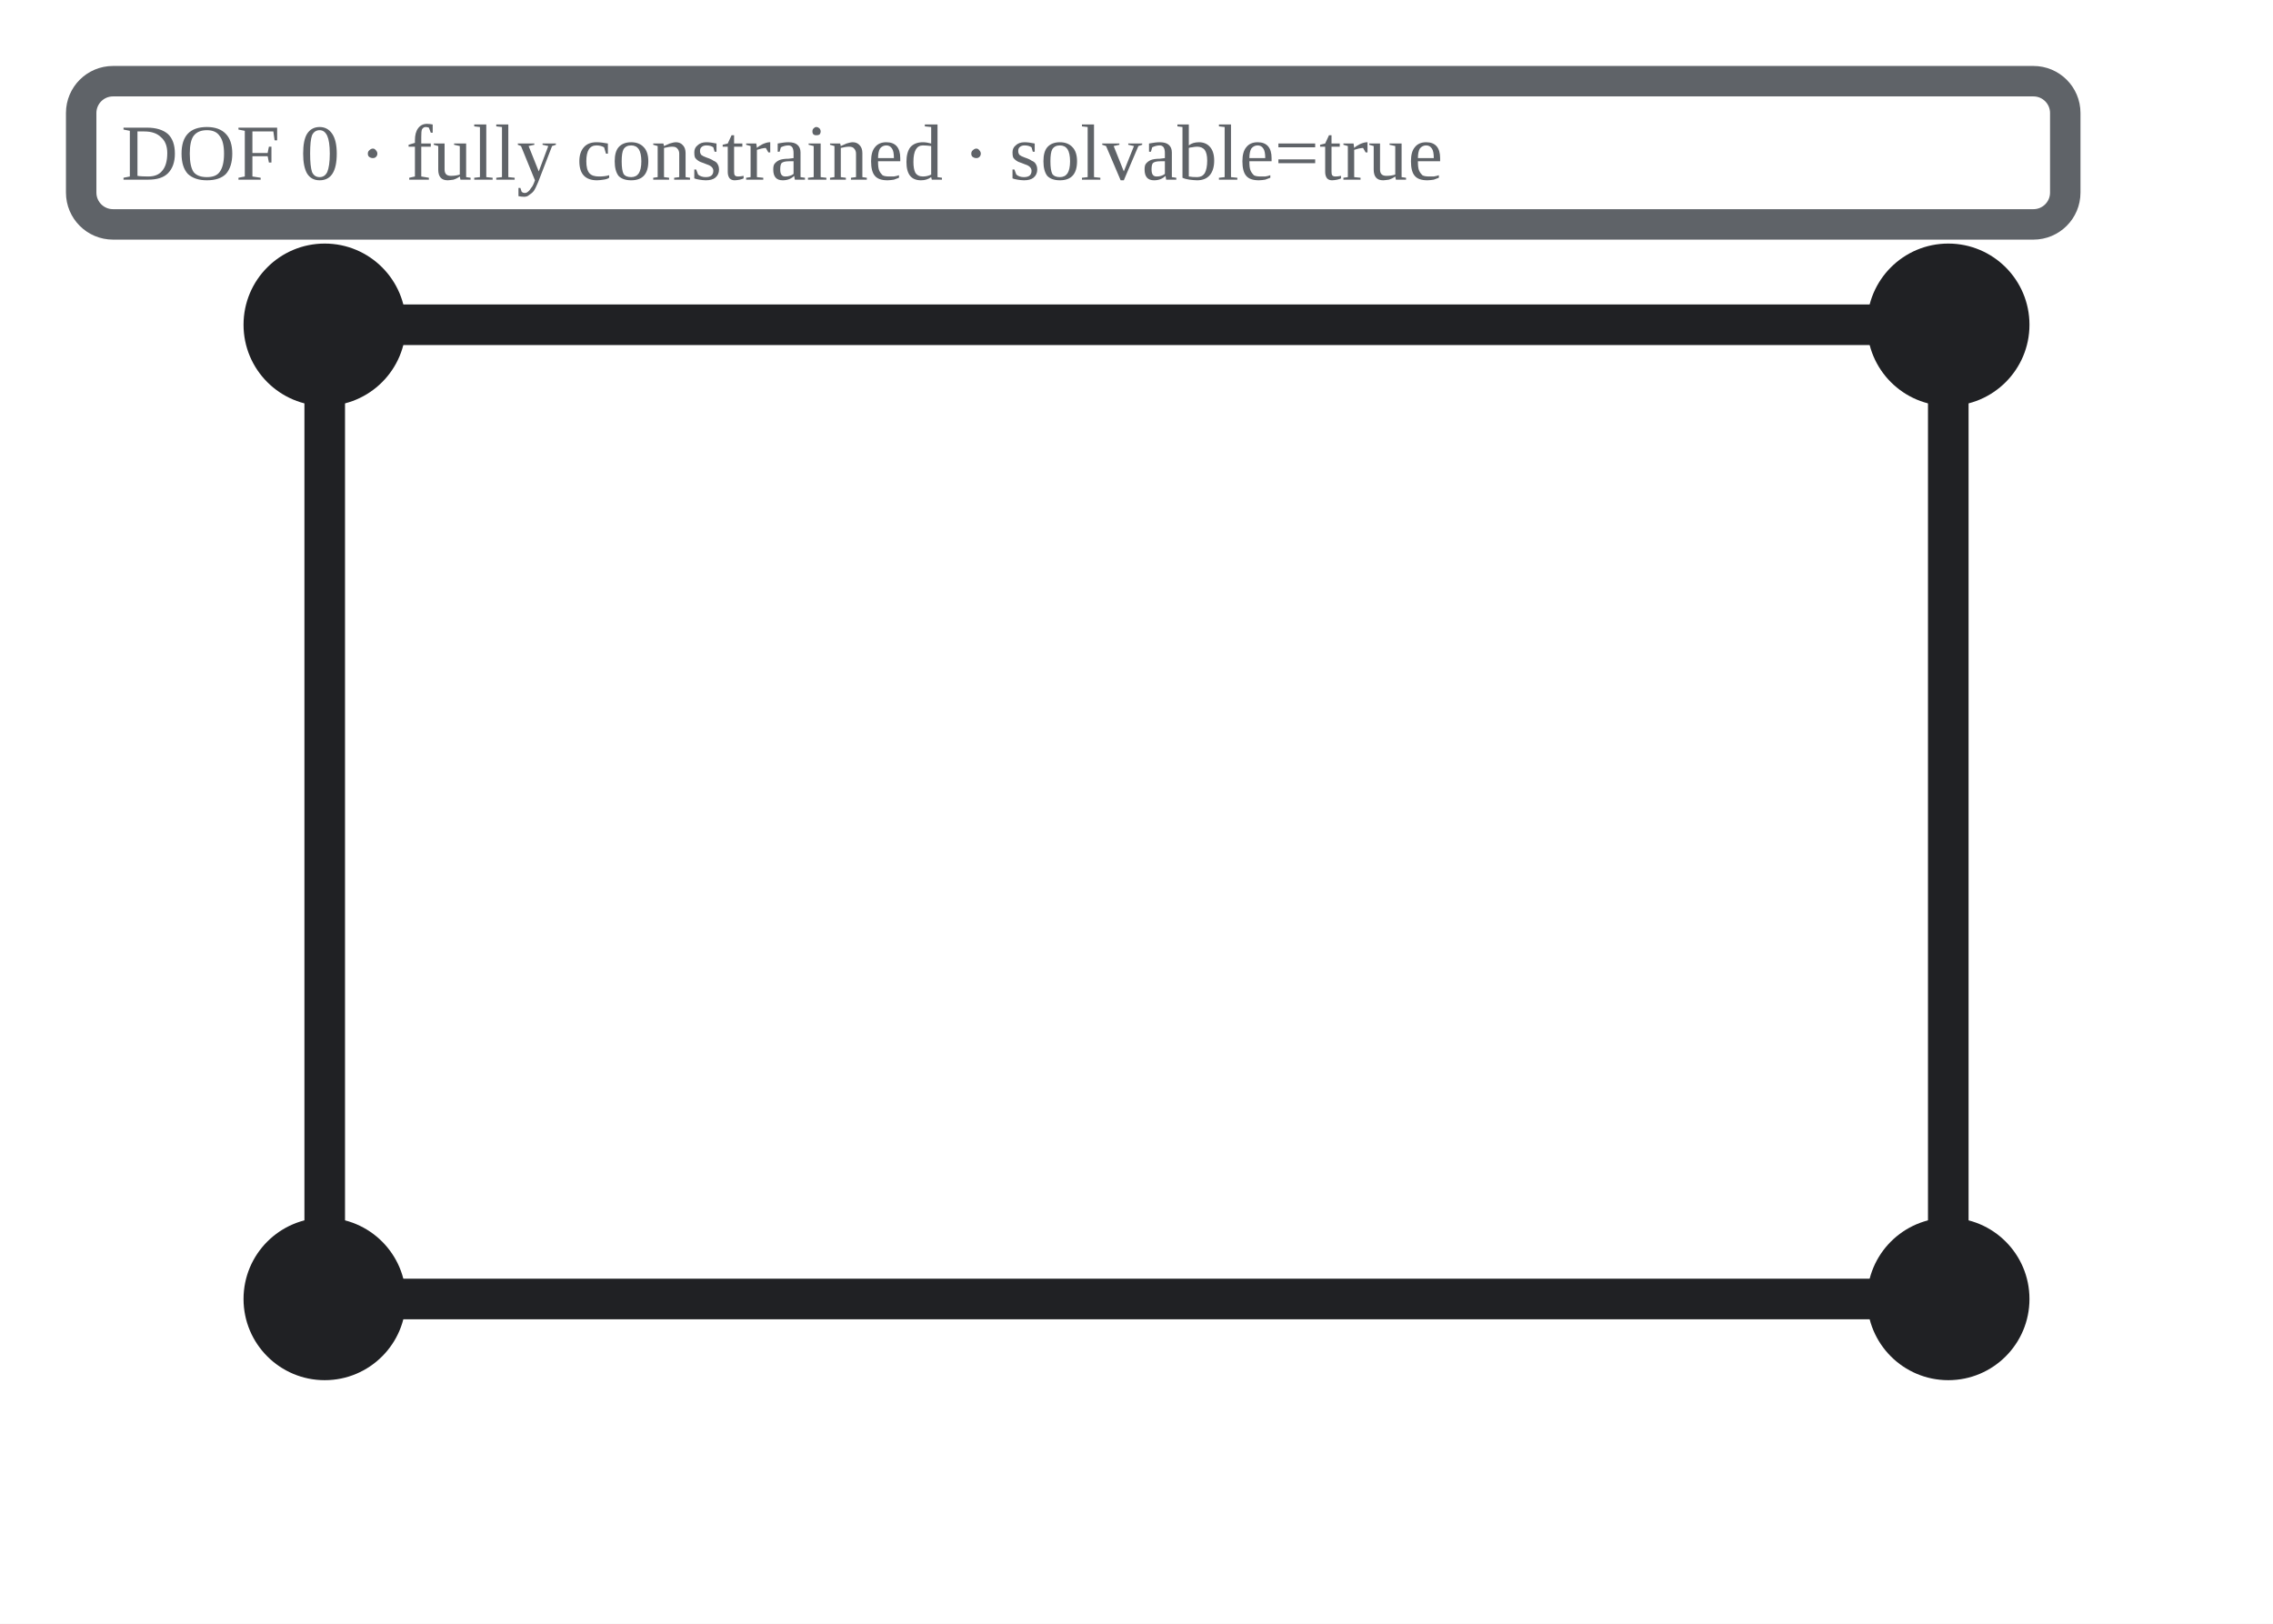
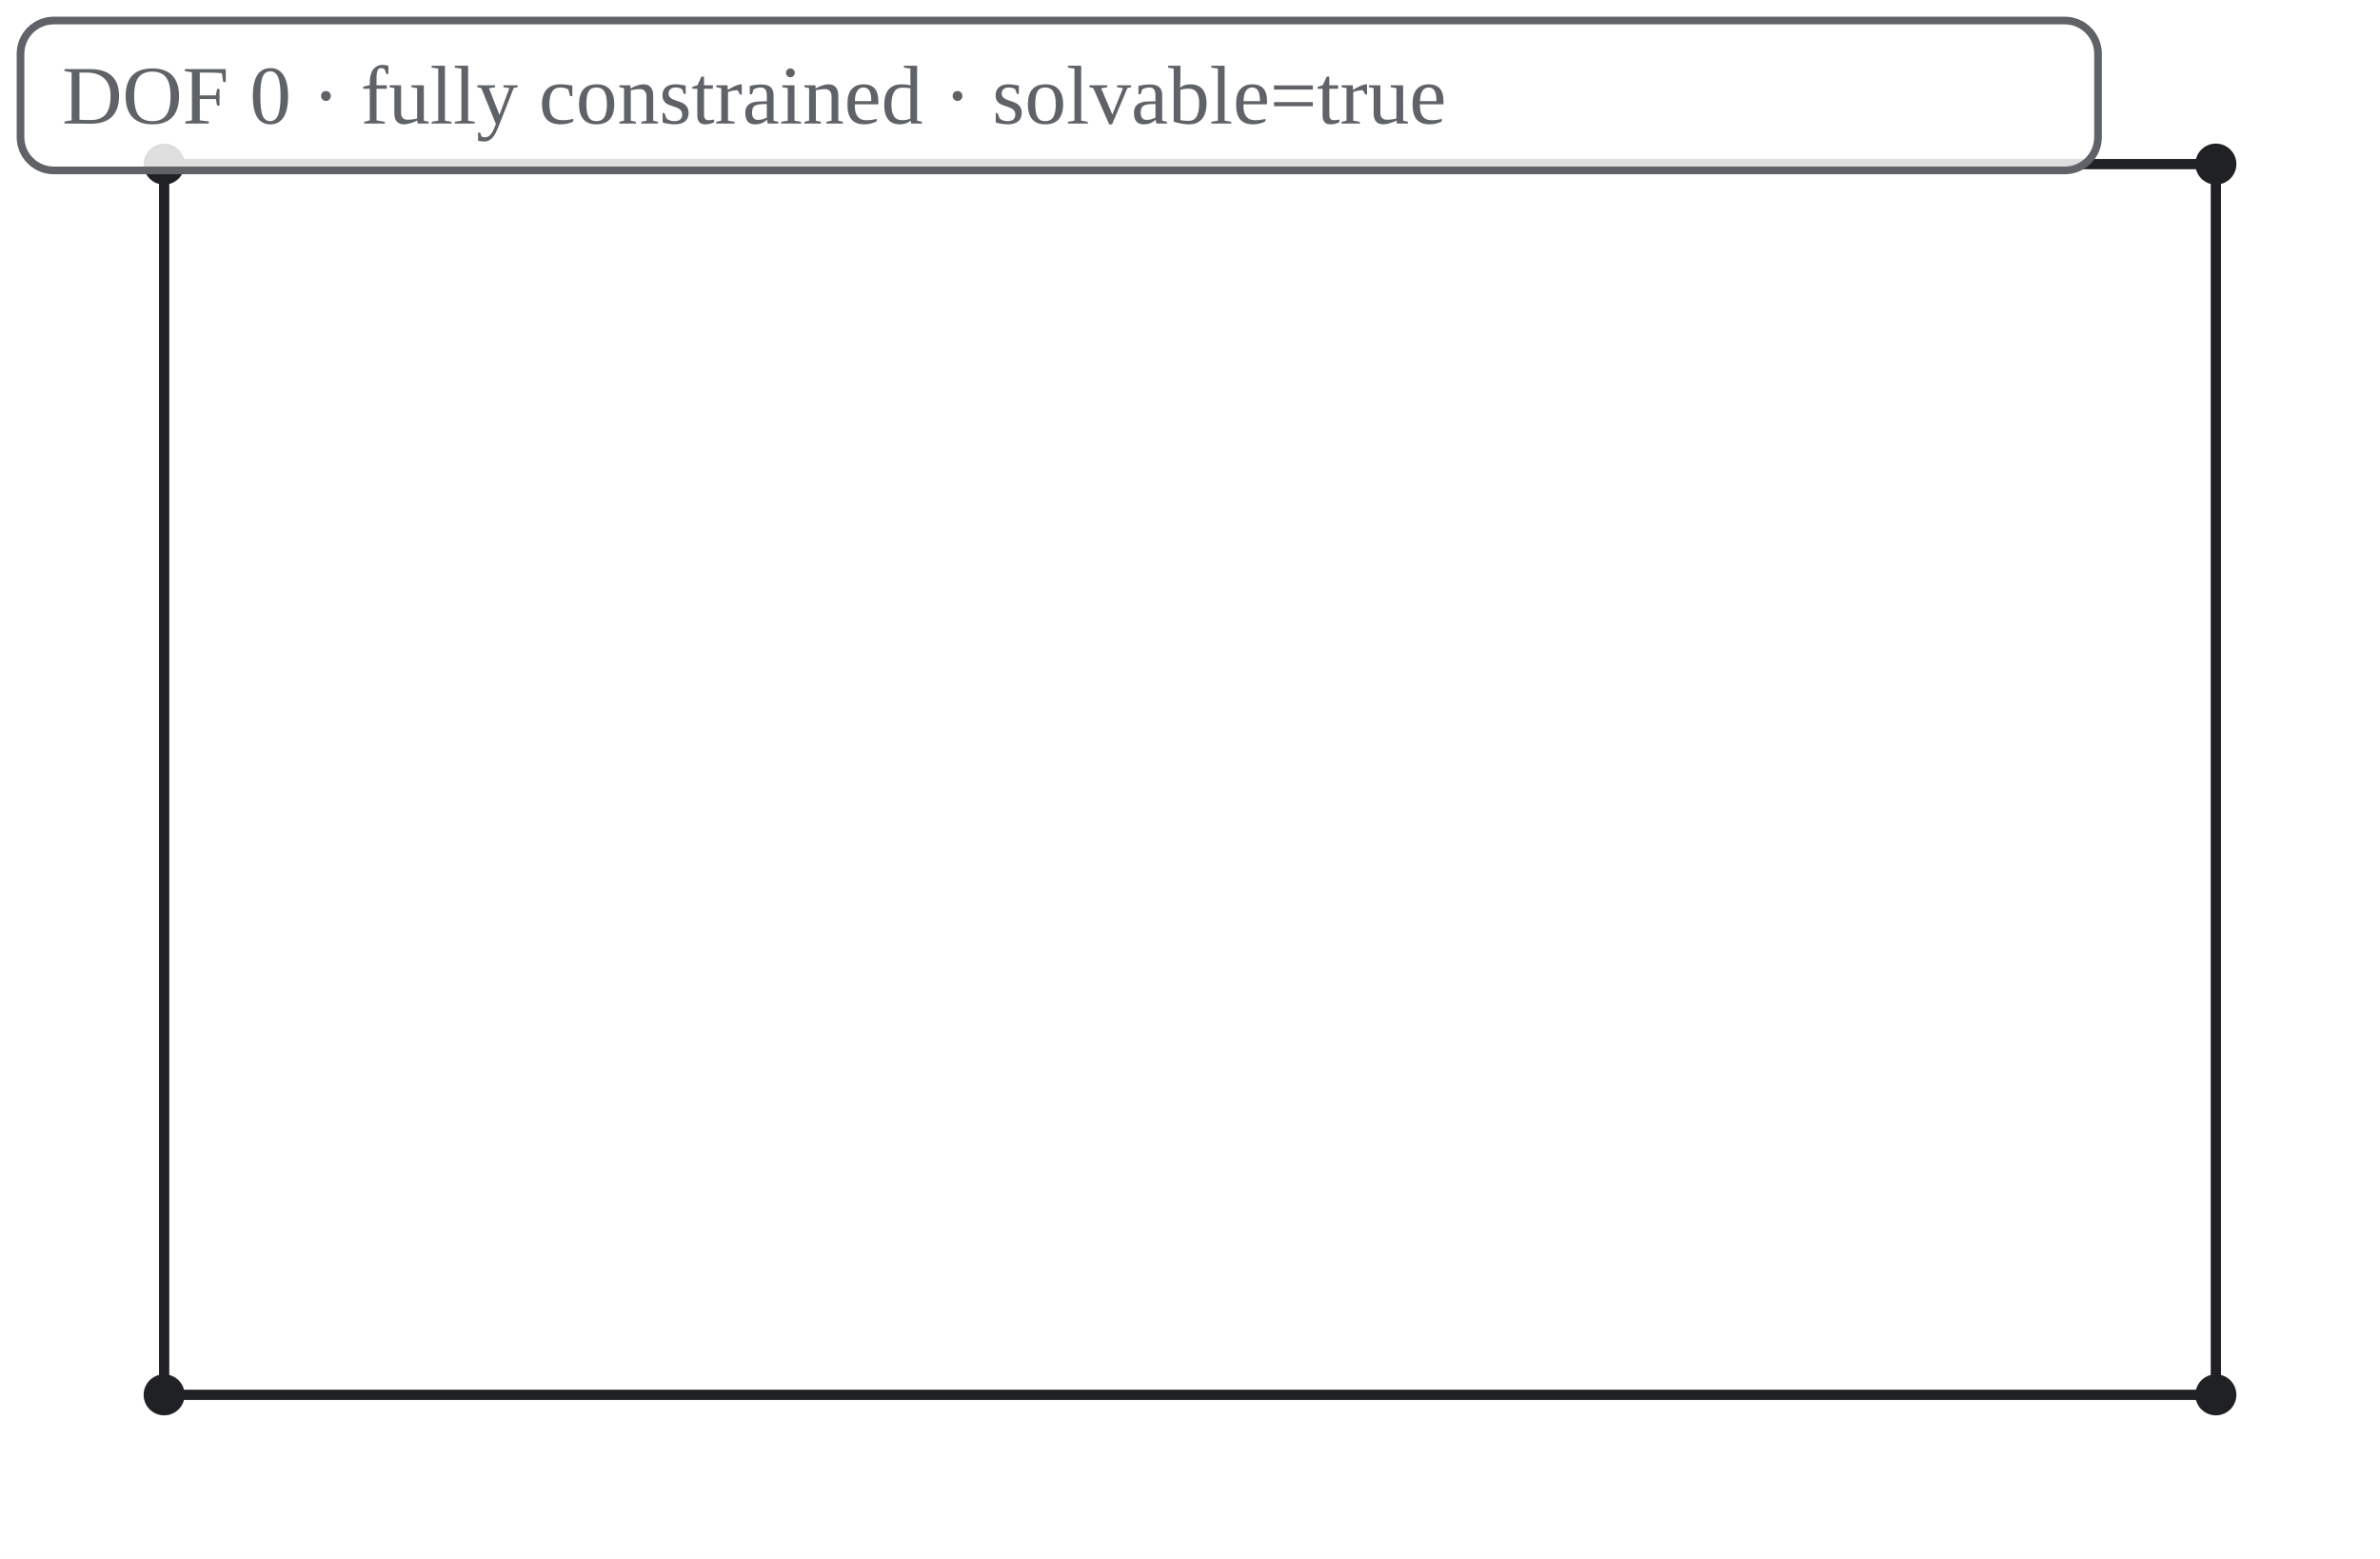
- <svg xmlns="http://www.w3.org/2000/svg" width="56" height="40" viewBox="0 0 56 40">
+ <svg xmlns="http://www.w3.org/2000/svg" width="520" height="340.69" viewBox="0 0 232 152">
  <rect width="100%" height="100%" fill="white" />
-   <line x1="8" y1="32" x2="48" y2="32" stroke="#202124" stroke-width="1" />
-   <line x1="48" y1="32" x2="48" y2="8" stroke="#202124" stroke-width="1" />
-   <line x1="48" y1="8" x2="8" y2="8" stroke="#202124" stroke-width="1" />
-   <line x1="8" y1="8" x2="8" y2="32" stroke="#202124" stroke-width="1" />
-   <circle cx="8" cy="32" r="2" fill="#202124" />
-   <circle cx="48" cy="32" r="2" fill="#202124" />
-   <circle cx="48" cy="8" r="2" fill="#202124" />
-   <circle cx="8" cy="8" r="2" fill="#202124" />
-   <rect x="2" y="2" width="48.882" height="3.528" rx="0.784" fill="white" fill-opacity="0.85" stroke="#5f6368" stroke-width="0.75" />
-   <text x="2.98" y="3.764" font-size="1.96" fill="#5f6368" dominant-baseline="central">DOF 0 · fully constrained · solvable=true</text>
+   <line x1="16" y1="136" x2="216" y2="136" stroke="#202124" stroke-width="1" />
+   <line x1="216" y1="136" x2="216" y2="16" stroke="#202124" stroke-width="1" />
+   <line x1="216" y1="16" x2="16" y2="16" stroke="#202124" stroke-width="1" />
+   <line x1="16" y1="16" x2="16" y2="136" stroke="#202124" stroke-width="1" />
+   <circle cx="16" cy="136" r="2" fill="#202124" />
+   <circle cx="216" cy="136" r="2" fill="#202124" />
+   <circle cx="216" cy="16" r="2" fill="#202124" />
+   <circle cx="16" cy="16" r="2" fill="#202124" />
+   <rect x="2" y="2" width="202.513" height="14.616" rx="3.248" fill="white" fill-opacity="0.85" stroke="#5f6368" stroke-width="0.75" />
+   <text x="6.06" y="9.308" font-size="8.12" fill="#5f6368" dominant-baseline="central">DOF 0 · fully constrained · solvable=true</text>
</svg>
